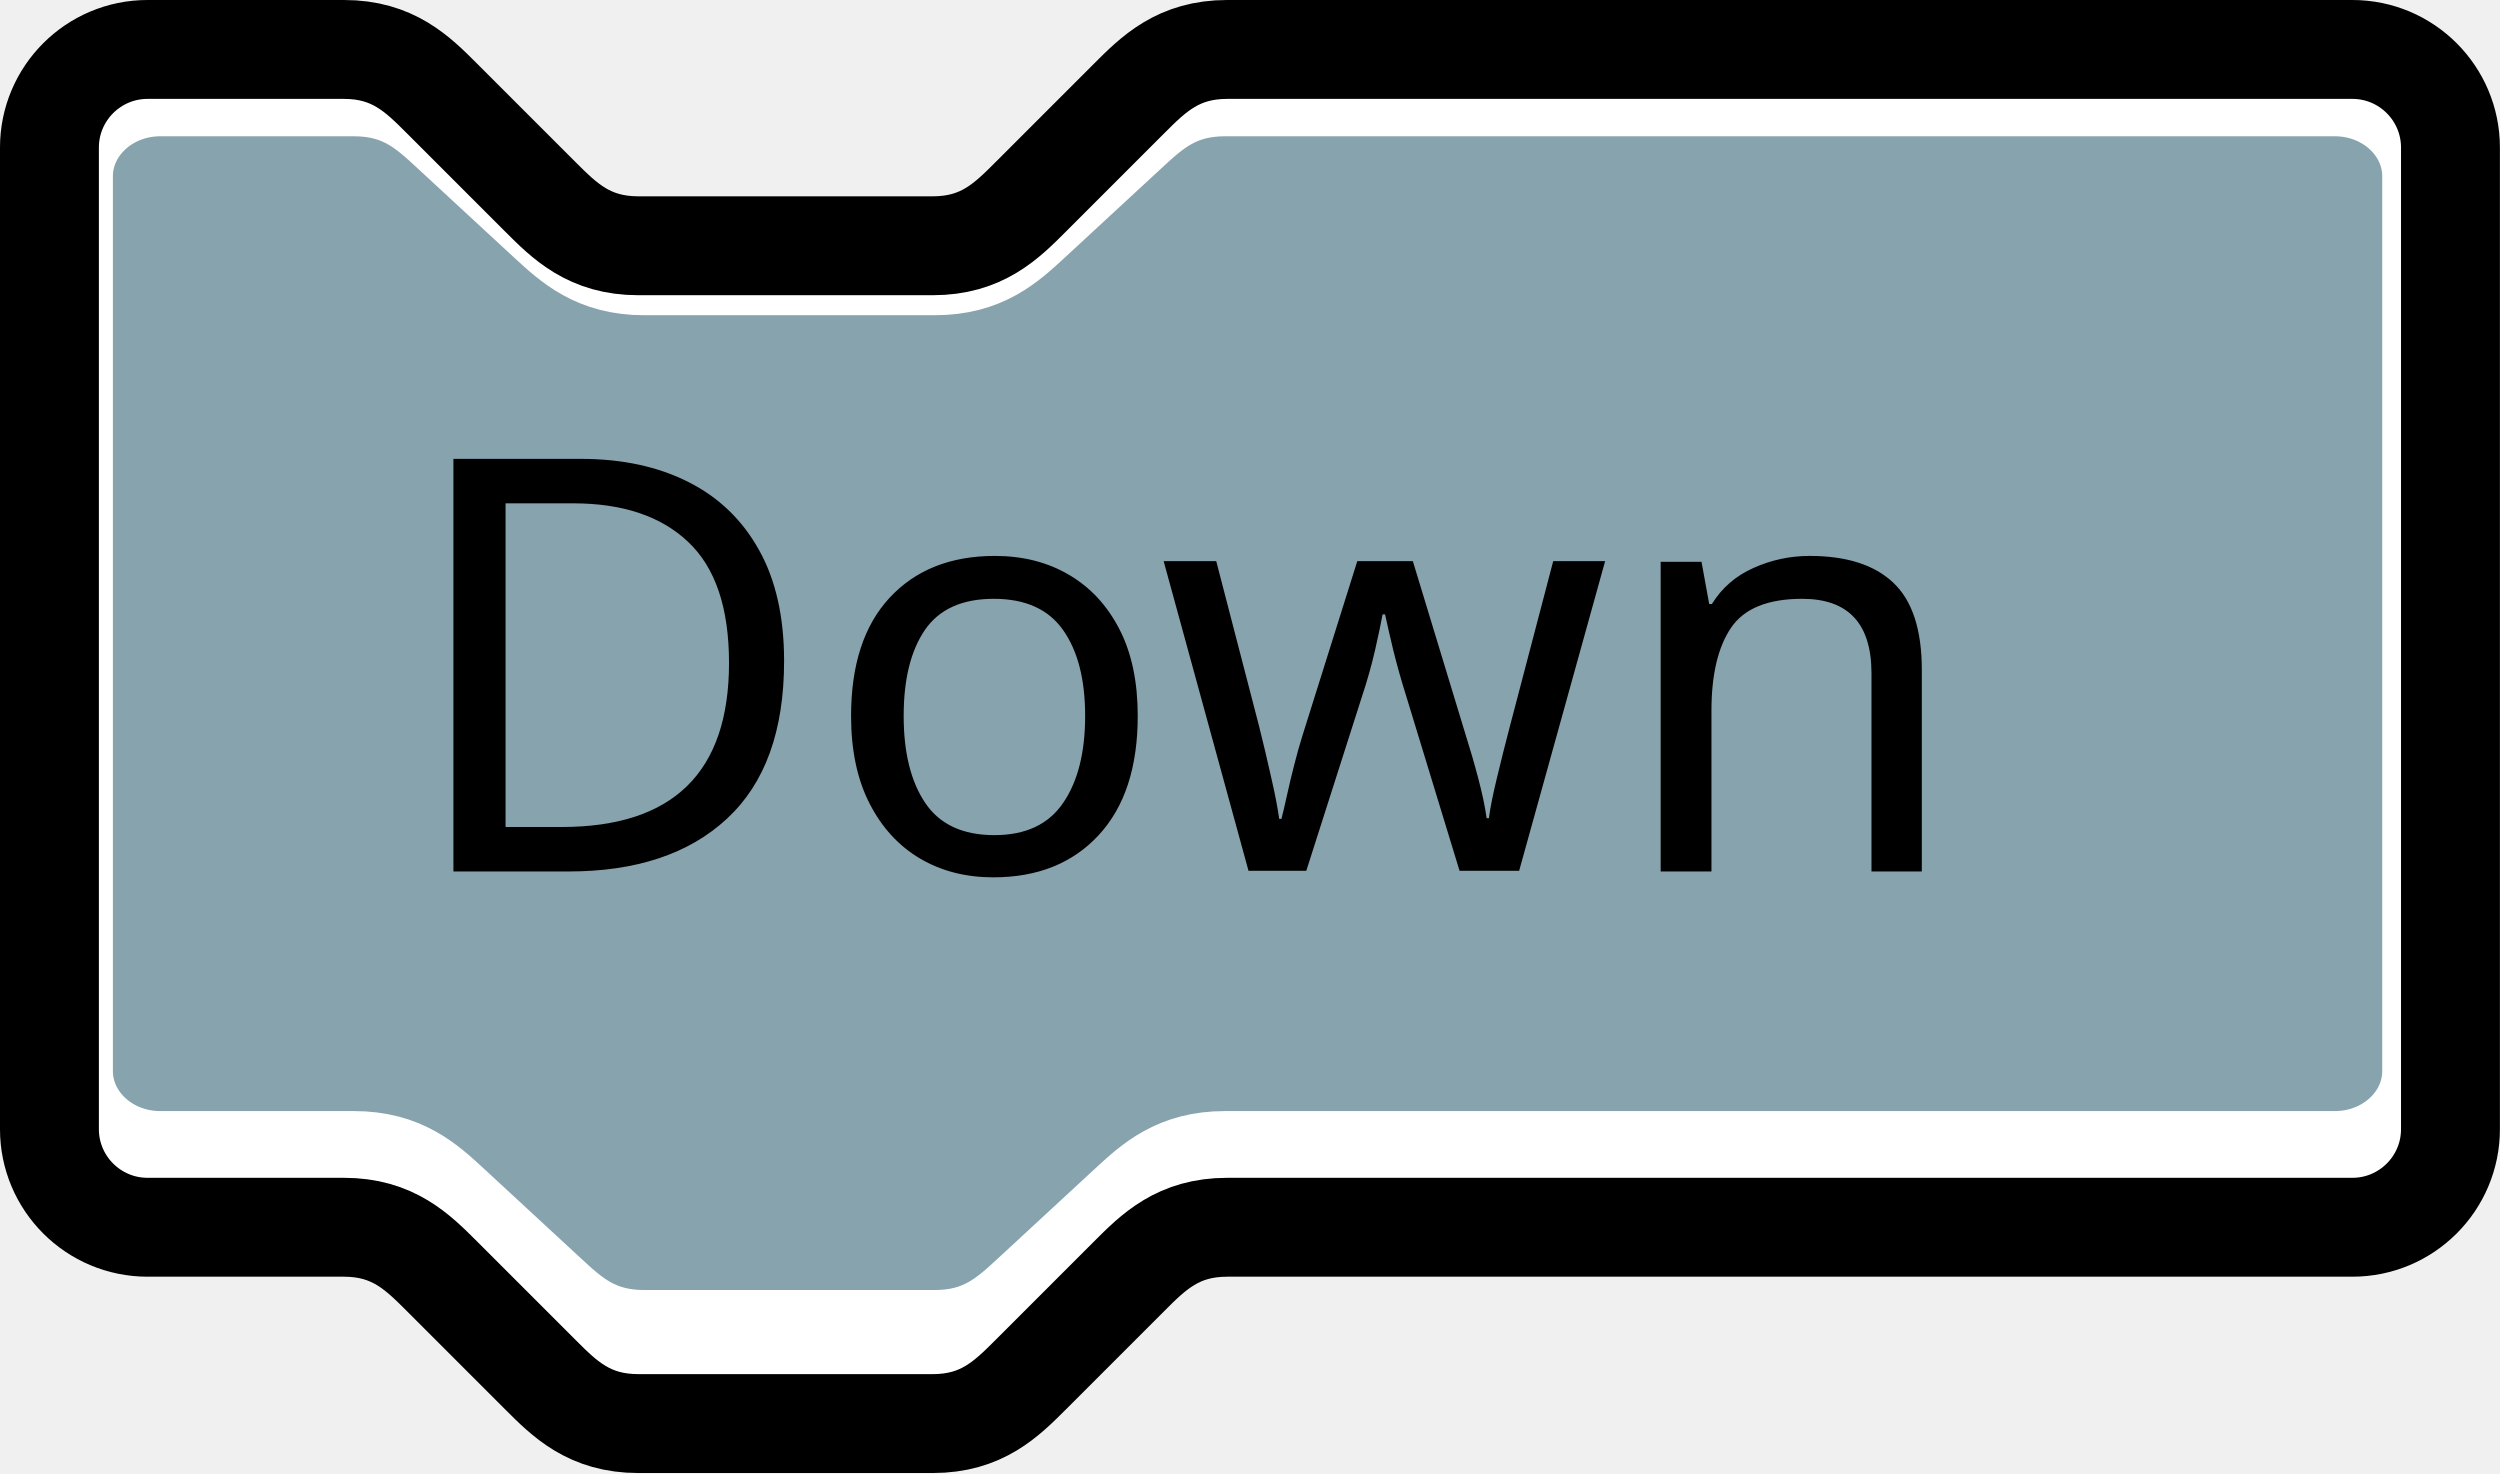
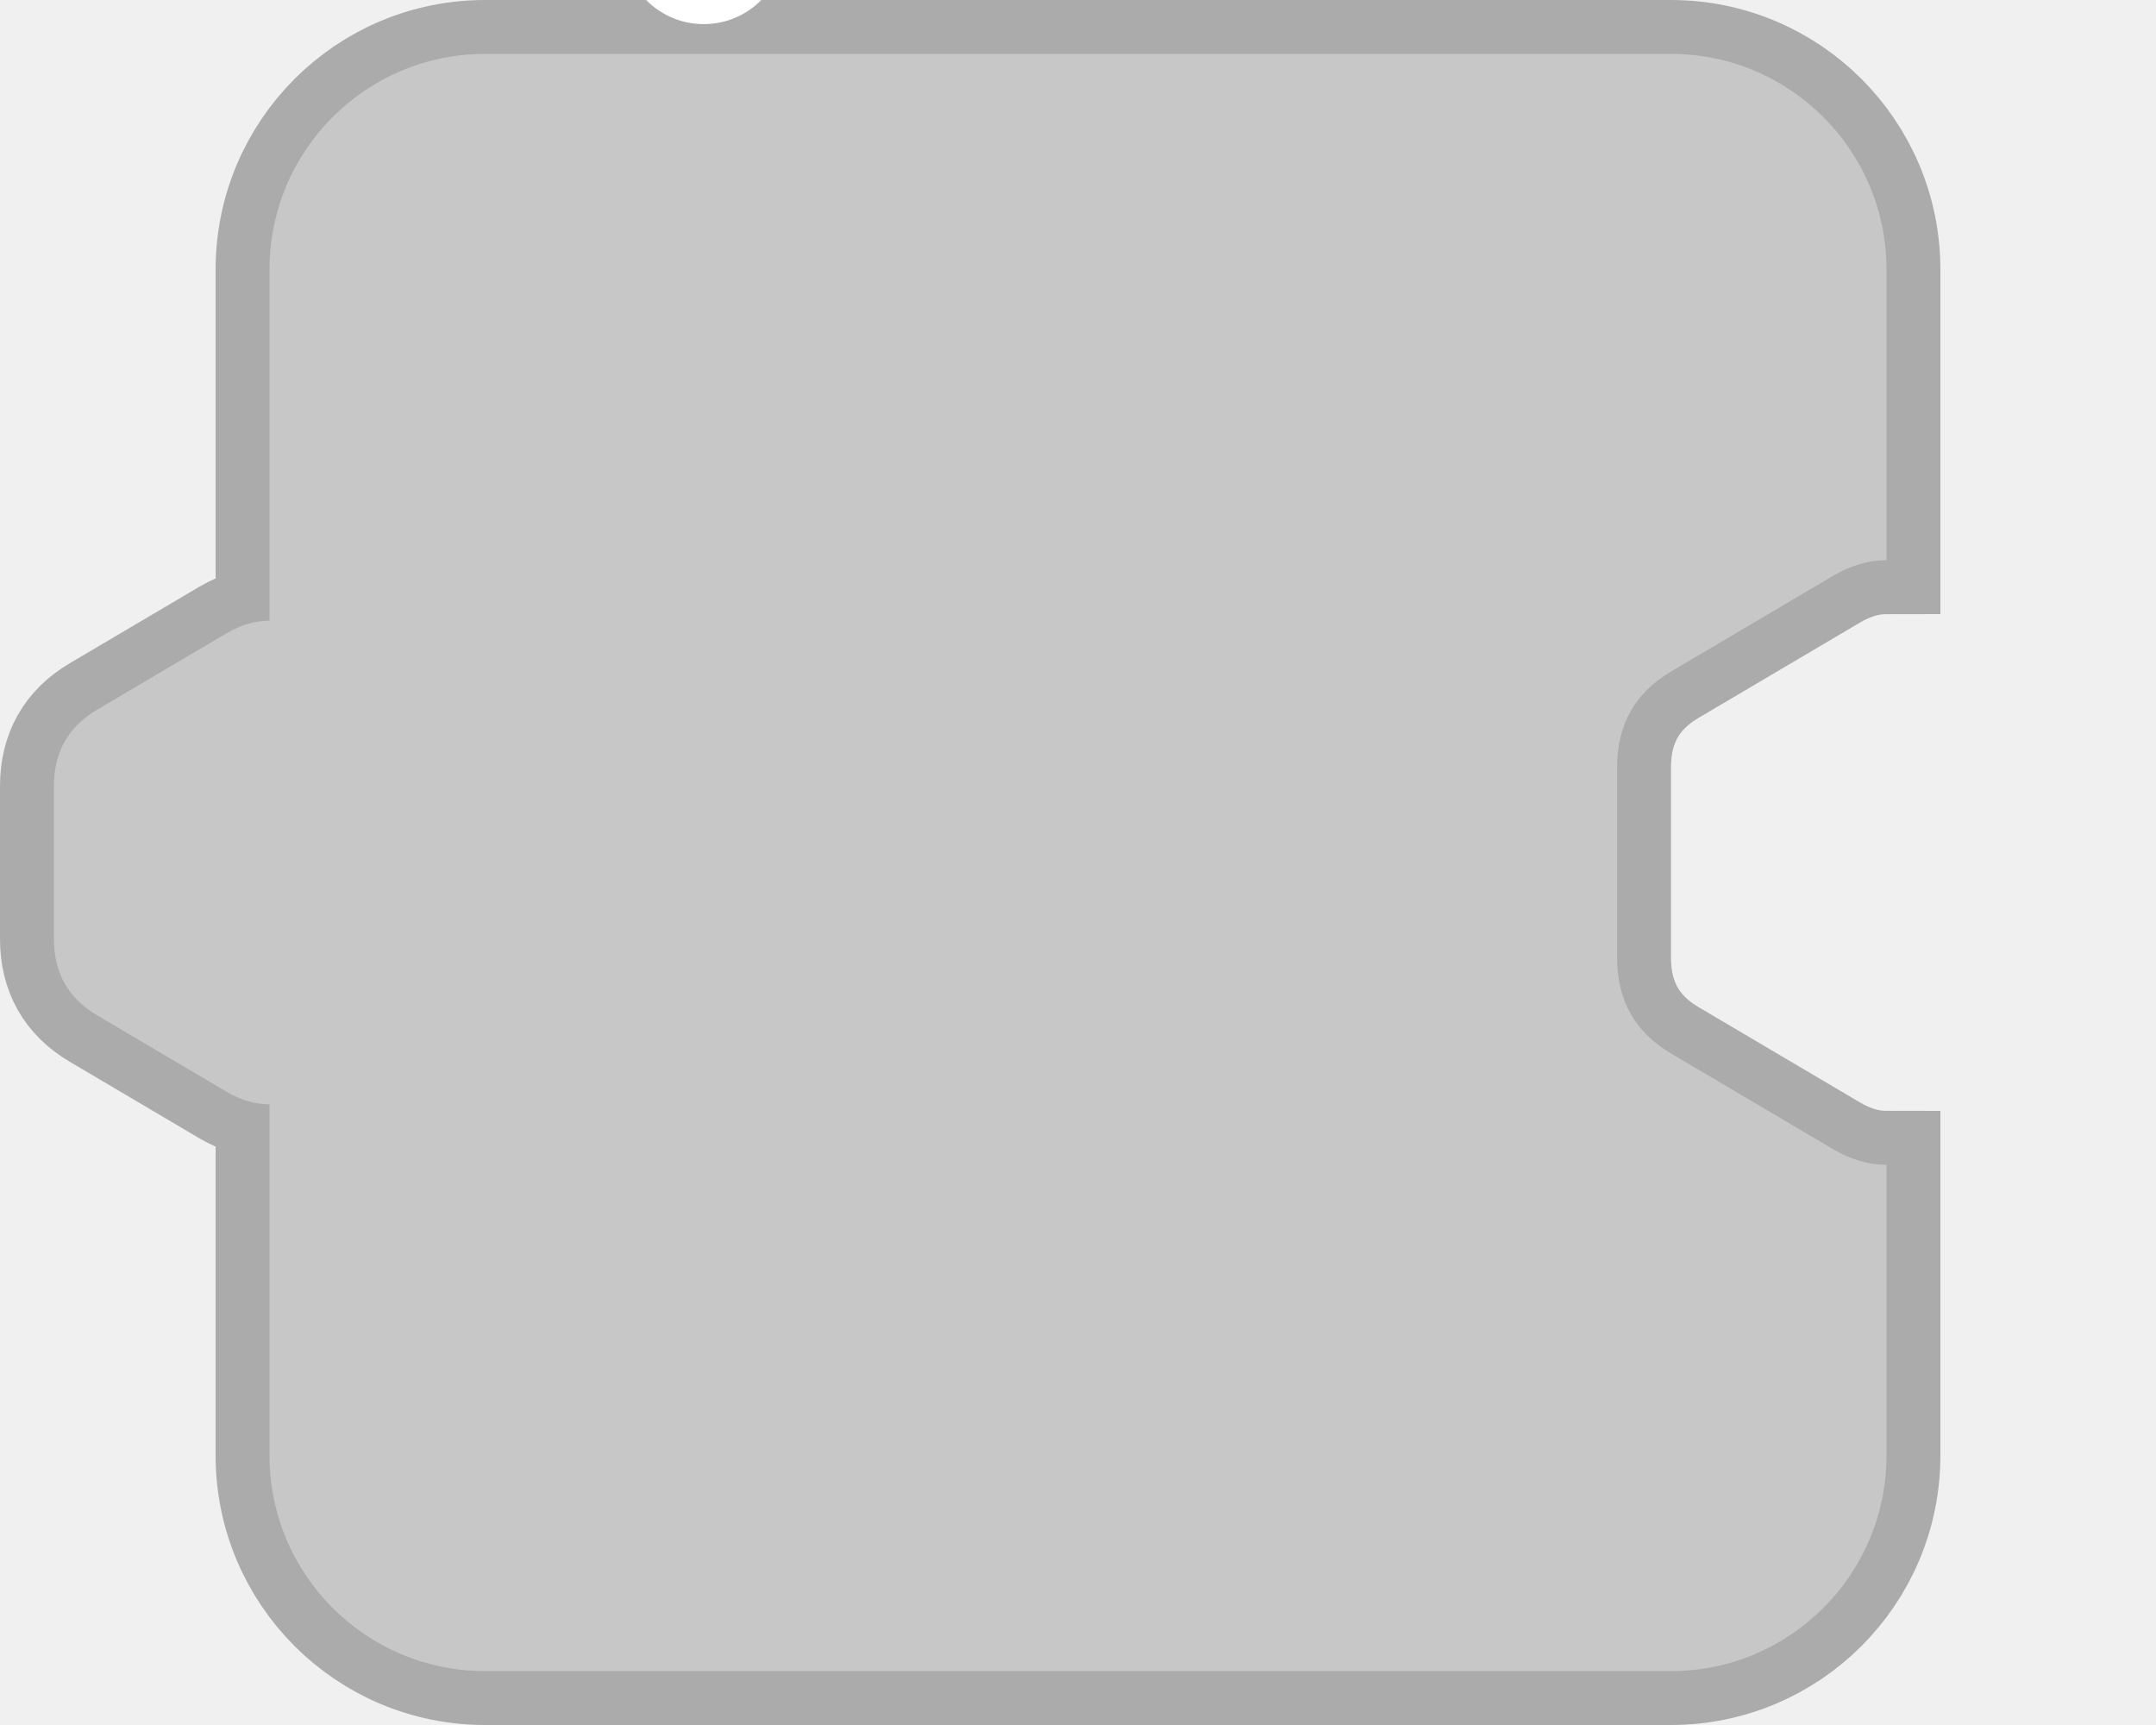
- <svg xmlns="http://www.w3.org/2000/svg" version="1.1" width="63.2" height="37.238" viewBox="0,0,63.2,37.238">
-   <g transform="translate(-288.4002,-161.381)">
-     <g data-paper-data="{&quot;isPaintingLayer&quot;:true}" fill-rule="nonzero" stroke-linecap="butt" stroke-linejoin="miter" stroke-miterlimit="10" stroke-dasharray="" stroke-dashoffset="0" style="mix-blend-mode: normal">
-       <path d="M289.65,165.112c0,-1.37 1.111,-2.481 2.481,-2.481h4.963c1.241,0 1.861,0.62 2.481,1.241l2.481,2.481c0.62,0.62 1.241,1.241 2.481,1.241h7.444c1.241,0 1.861,-0.62 2.481,-1.241l2.481,-2.481c0.62,-0.62 1.241,-1.241 2.481,-1.241h28.443c1.37,0 2.481,1.111 2.481,2.481v24.813c0,1.37 -1.111,2.481 -2.481,2.481h-28.443c-1.241,0 -1.861,0.62 -2.481,1.241l-2.481,2.481c-0.62,0.62 -1.241,1.241 -2.481,1.241h-7.444c-1.241,0 -1.861,-0.62 -2.481,-1.241l-2.481,-2.481c-0.62,-0.62 -1.241,-1.241 -2.481,-1.241h-4.963c-1.37,0 -2.481,-1.111 -2.481,-2.481z" fill="#87a3ad" stroke="#000000" stroke-width="2" />
-       <path d="M290.004,165.838c0,-1.249 1.096,-2.262 2.447,-2.262h4.895c1.224,0 1.836,0.565 2.447,1.131l2.447,2.262c0.612,0.565 1.224,1.131 2.447,1.131h7.342c1.224,0 1.836,-0.565 2.447,-1.131l2.447,-2.262c0.612,-0.565 1.224,-1.131 2.447,-1.131h28.056c1.352,0 2.447,1.013 2.447,2.262v22.619c0,1.249 -1.096,2.262 -2.447,2.262h-28.056c-1.224,0 -1.836,0.565 -2.447,1.131l-2.447,2.262c-0.612,0.565 -1.224,1.131 -2.447,1.131h-7.342c-1.224,0 -1.836,-0.565 -2.447,-1.131l-2.447,-2.262c-0.612,-0.565 -1.224,-1.131 -2.447,-1.131h-4.895c-1.352,0 -2.447,-1.013 -2.447,-2.262z" fill="none" stroke="#ffffff" stroke-width="2.5" />
-       <path d="M289.65,165.112c0,-1.37 1.111,-2.481 2.481,-2.481h4.963c1.241,0 1.861,0.62 2.481,1.241l2.481,2.481c0.62,0.62 1.241,1.241 2.481,1.241h7.444c1.241,0 1.861,-0.62 2.481,-1.241l2.481,-2.481c0.62,-0.62 1.241,-1.241 2.481,-1.241h28.443c1.37,0 2.481,1.111 2.481,2.481v24.813c0,1.37 -1.111,2.481 -2.481,2.481h-28.443c-1.241,0 -1.861,0.62 -2.481,1.241l-2.481,2.481c-0.62,0.62 -1.241,1.241 -2.481,1.241h-7.444c-1.241,0 -1.861,-0.62 -2.481,-1.241l-2.481,-2.481c-0.62,-0.62 -1.241,-1.241 -2.481,-1.241h-4.963c-1.37,0 -2.481,-1.111 -2.481,-2.481z" fill="none" stroke="#000000" stroke-width="2.5" />
-       <text transform="translate(298.4476,183.4118) scale(0.36519,0.36519)" font-size="40" xml:space="preserve" fill="#000000" fill-rule="nonzero" stroke="none" stroke-width="1" stroke-linecap="butt" stroke-linejoin="miter" stroke-miterlimit="10" stroke-dasharray="" stroke-dashoffset="0" font-family="Playful" font-weight="normal" text-anchor="start" style="mix-blend-mode: normal">
-         <tspan x="0" dy="0">Down</tspan>
-       </text>
-     </g>
+ <svg xmlns="http://www.w3.org/2000/svg" viewBox="0 0 80 64" width="80" height="64">
+   <defs />
+   <path d="M 18 2 L 62 2 C 66.418 2 70 5.582 70 10 L 70 20.784 C 69.334 20.784 68.668 20.981 68.002 21.374 L 62.003 24.916 C 60.67 25.703 60.004 26.884 60.004 28.458 L 60.004 35.542 C 60.004 37.117 60.67 38.297 62.003 39.084 L 68.002 42.626 C 68.668 43.019 69.334 43.216 70 43.216 L 70 54 C 70 58.418 66.418 62 62 62 L 18 62 C 13.582 62 10 58.418 10 54 L 10 40.973 C 9.466 40.973 8.932 40.816 8.398 40.501 L 3.6 37.667 C 2.533 37.038 2 36.093 2 34.834 L 2 29.167 C 2 27.908 2.533 26.963 3.6 26.333 L 8.398 23.5 C 8.932 23.185 9.466 23.027 10 23.027 L 10 10 C 10 5.582 13.582 2 18 2 Z" style="paint-order: stroke; stroke-width: 4px; stroke: rgb(171, 171, 171); fill: rgb(199, 199, 199);" />
+   <g transform="matrix(-1, 0, 0, -1, -0.000003, 4.691899)" style="transform-origin: 40px 27.308px;">
+     <rect style="stroke-width: 0.8px; fill: rgb(255, 255, 255);" x="35" y="20" width="10" height="24" rx="3" ry="3" />
+     <rect style="stroke-width: 0.8px; fill: rgb(255, 255, 255); transform-box: fill-box; transform-origin: 50% 50%;" x="27.422" y="8.152" width="10" height="20" rx="3" ry="3" transform="matrix(0.707107, 0.707107, -0.707107, 0.707107, 1.971393, 3.070812)" />
+     <rect style="stroke-width: 0.8px; fill: rgb(255, 255, 255); transform-origin: 32.422px 18.152px;" x="27.422" y="8.152" width="10" height="20" rx="3" ry="3" transform="matrix(-0.707107, 0.707107, -0.707107, -0.707107, 13.1846, 3.070812)" />
+     <circle style="fill: rgb(255, 255, 255);" transform="matrix(0.115031, 0, 0, 0.110056, -7.383588, -16.74299)" cx="412.756" cy="291.226" r="42.632" />
  </g>
</svg>
